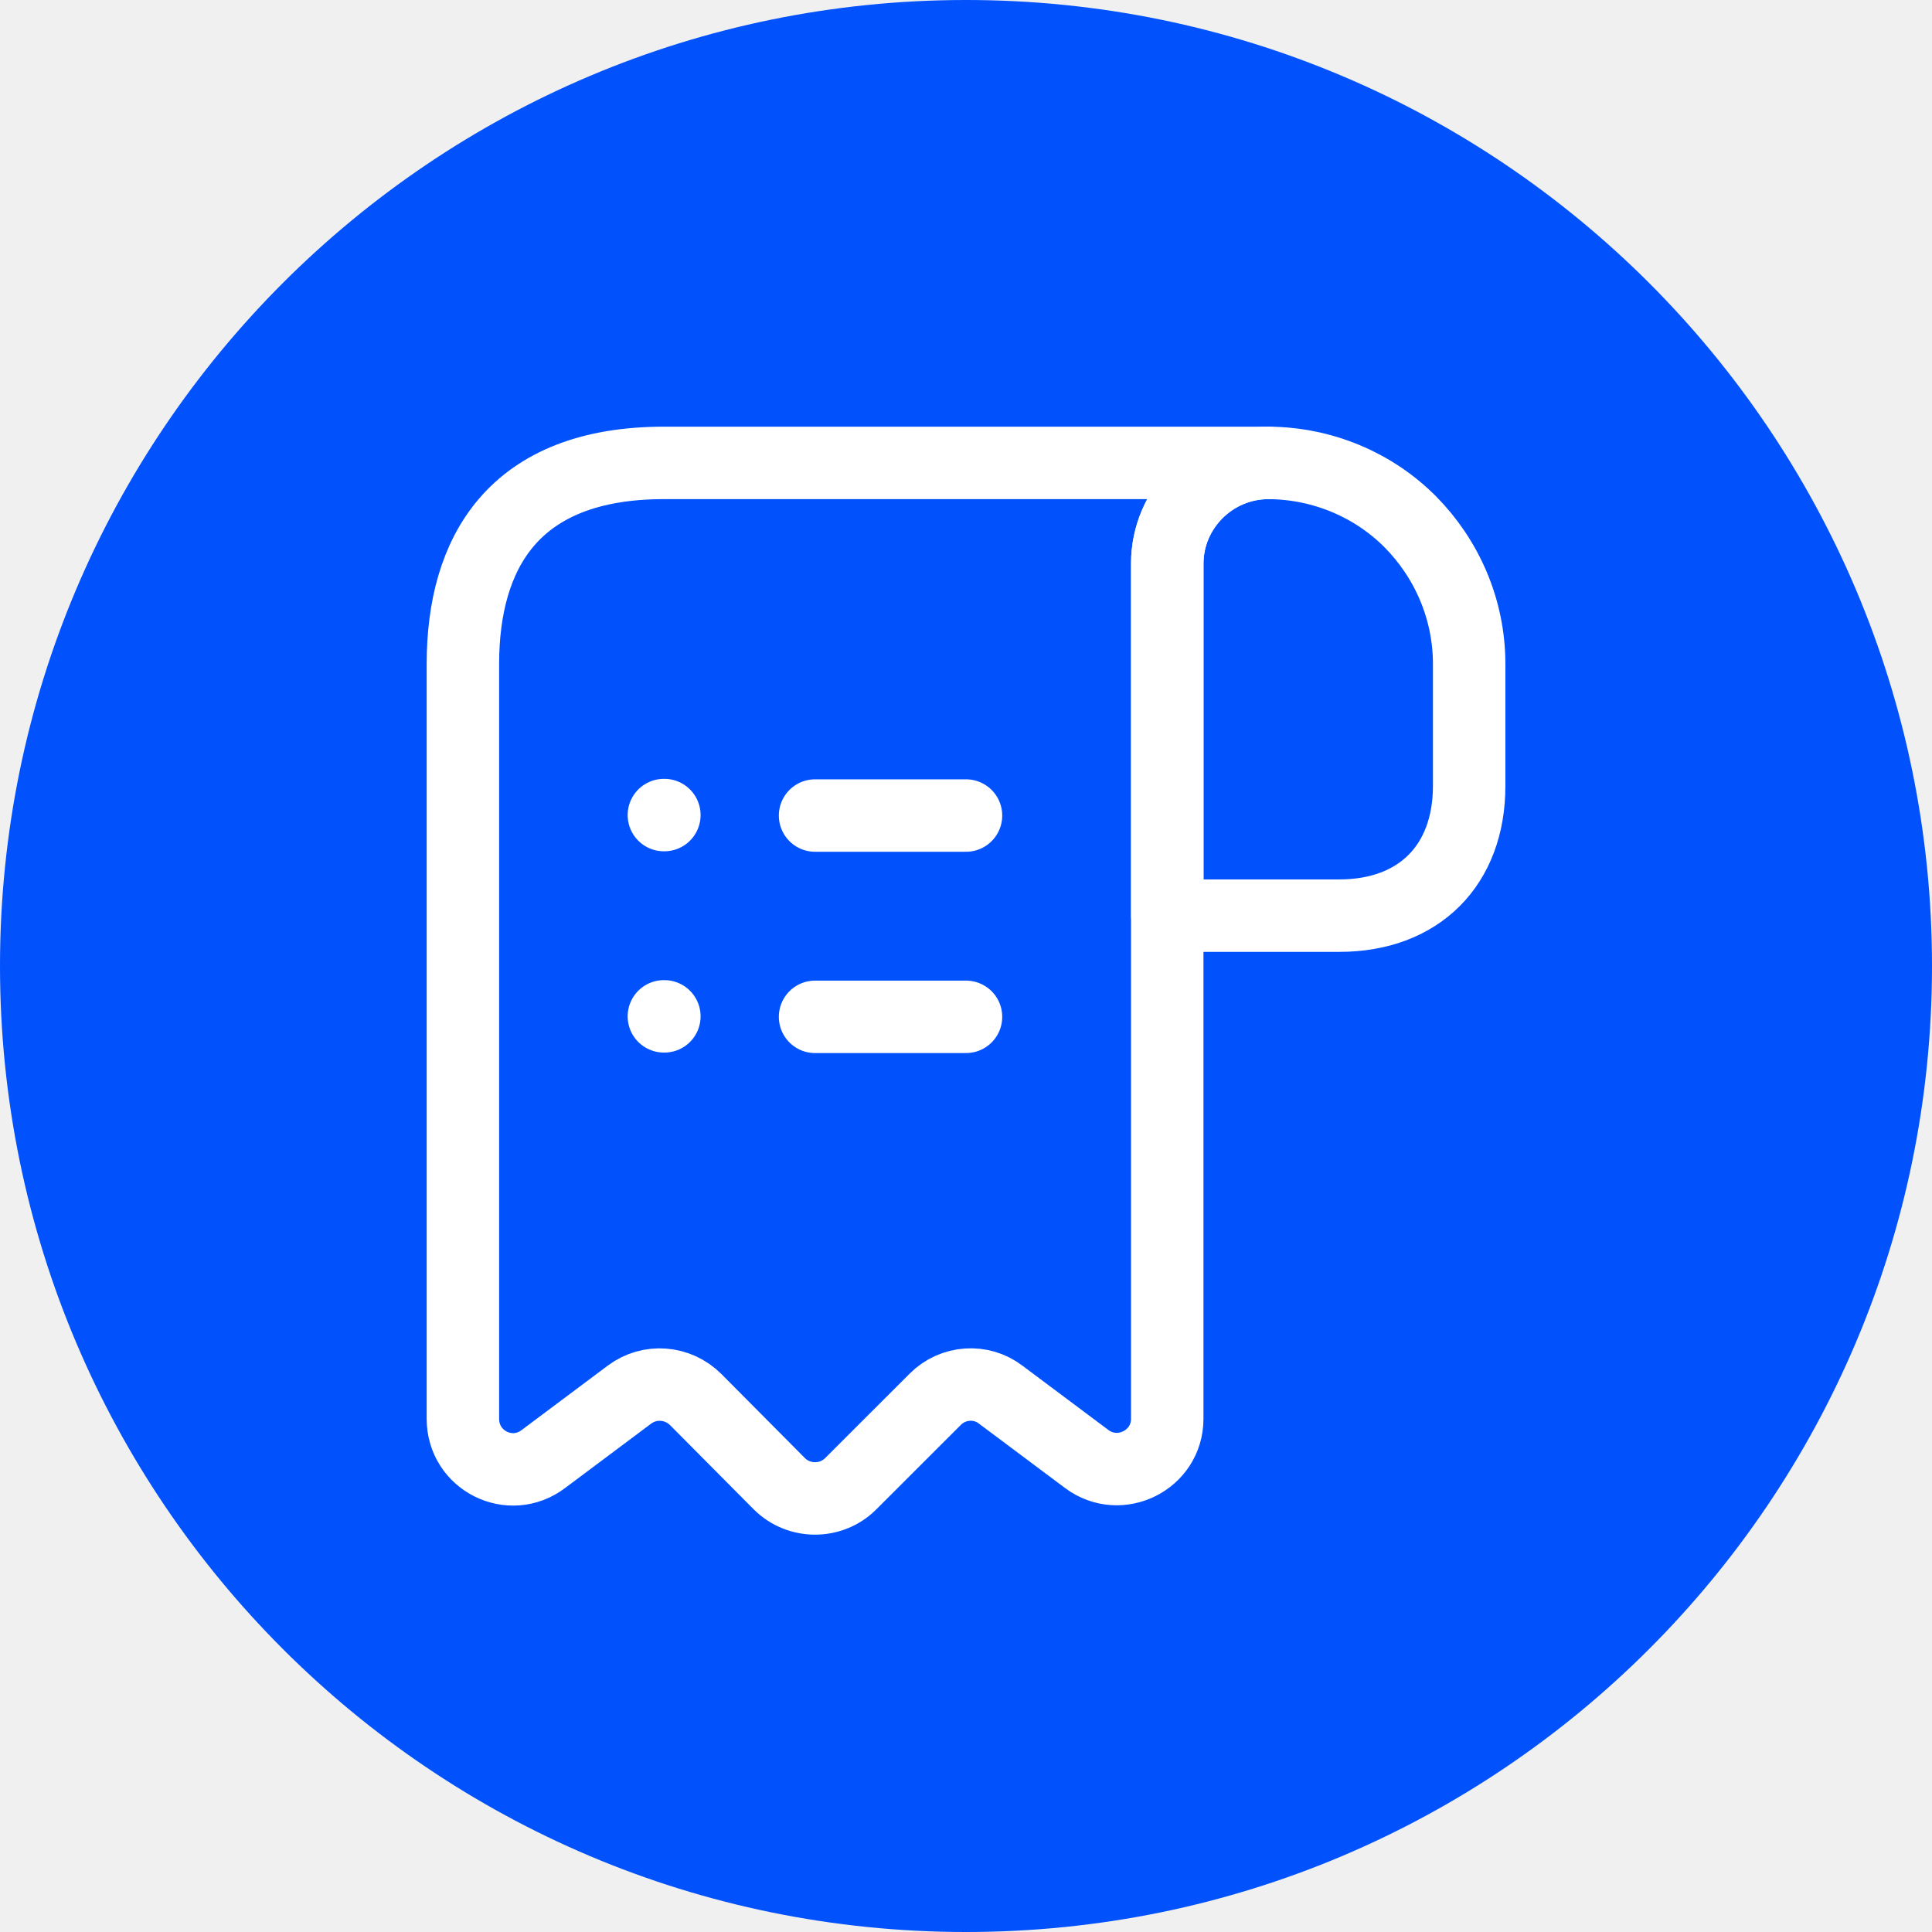
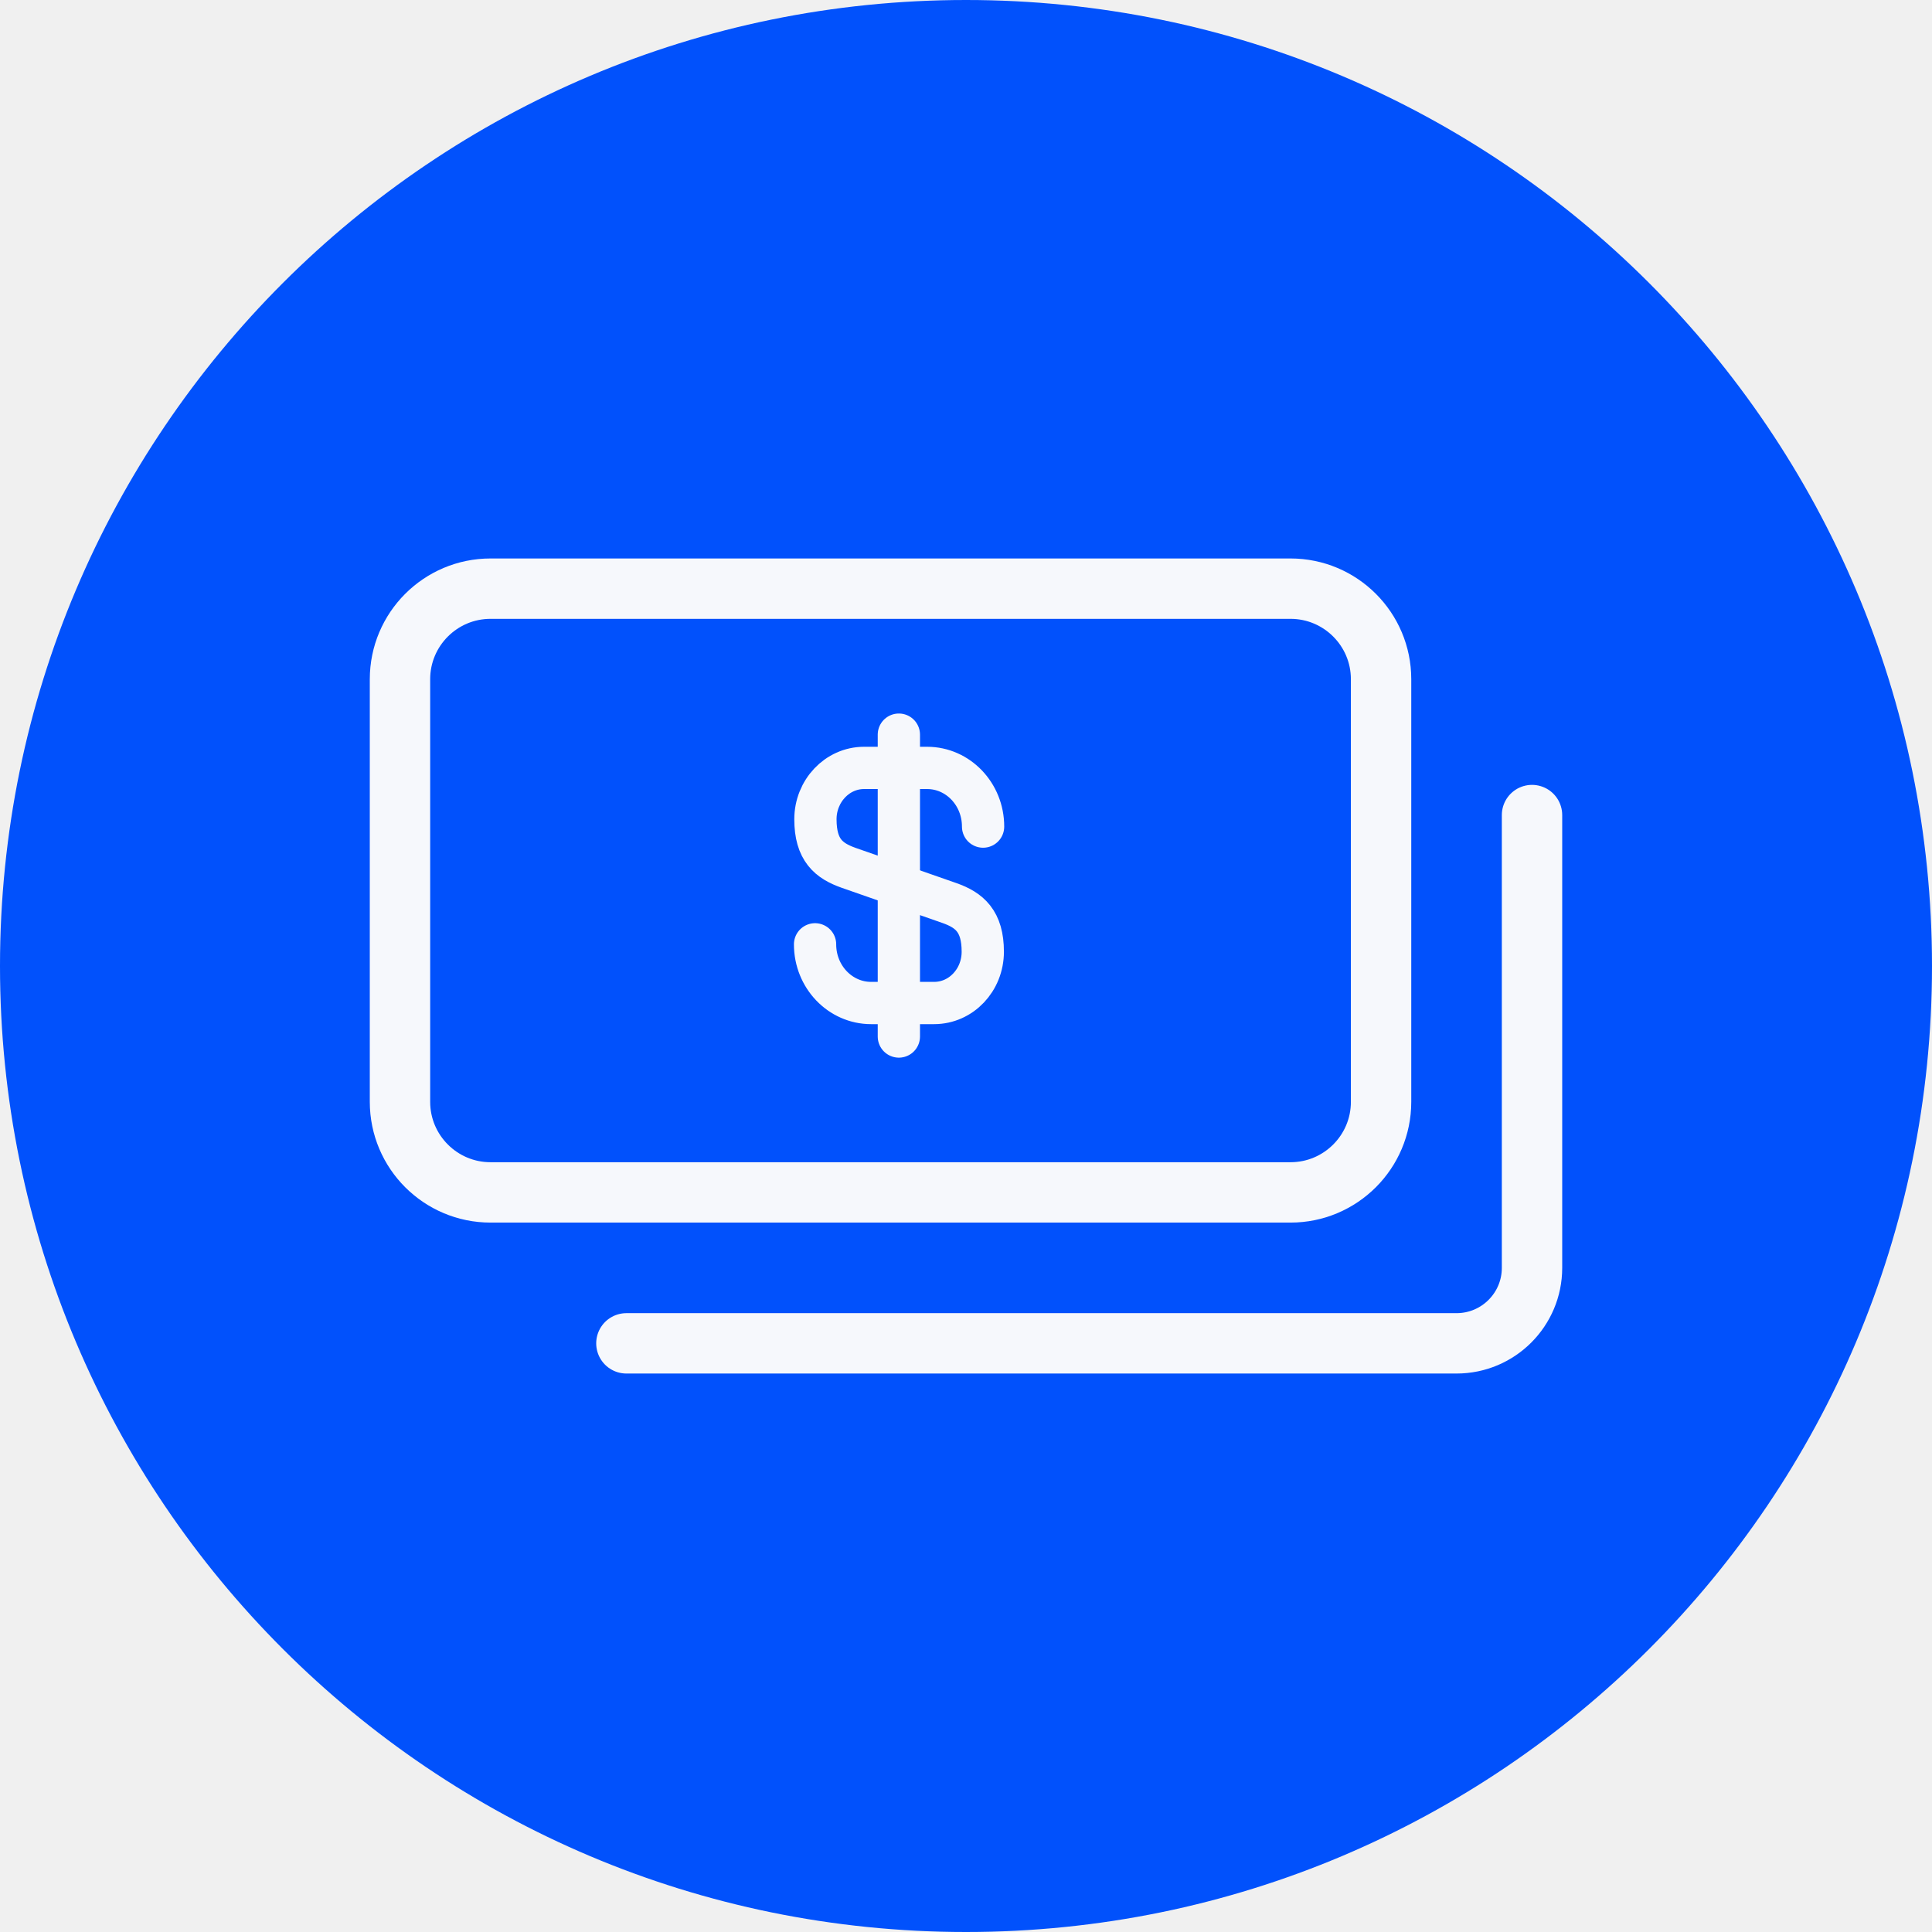
<svg xmlns="http://www.w3.org/2000/svg" width="32" height="32" viewBox="0 0 32 32" fill="none">
-   <path d="M0 16C0 7.163 7.163 0 16 0V0C24.837 0 32 7.163 32 16V16C32 24.837 24.837 32 16 32V32C7.163 32 0 24.837 0 16V16Z" fill="#0151FC" />
-   <path d="M24.334 11V13.017C24.334 14.333 23.5 15.166 22.183 15.166H19.334V9.341C19.334 8.416 20.092 7.667 21.017 7.667C21.925 7.675 22.759 8.041 23.358 8.642C23.959 9.25 24.334 10.083 24.334 11Z" stroke="white" stroke-width="1.2" stroke-miterlimit="10" stroke-linecap="round" stroke-linejoin="round" />
-   <path d="M7.667 11.833V23.5C7.667 24.192 8.45 24.583 9 24.166L10.425 23.1C10.758 22.85 11.225 22.883 11.525 23.183L12.908 24.575C13.233 24.9 13.767 24.9 14.091 24.575L15.492 23.175C15.783 22.883 16.25 22.85 16.575 23.1L18 24.166C18.55 24.575 19.333 24.183 19.333 23.5V9.333C19.333 8.416 20.083 7.667 21 7.667H11.833H11C8.5 7.667 7.667 9.158 7.667 11V11.833Z" stroke="white" stroke-width="1.2" stroke-miterlimit="10" stroke-linecap="round" stroke-linejoin="round" />
-   <path d="M13.5 16.842H16" stroke="white" stroke-width="1.2" stroke-linecap="round" stroke-linejoin="round" />
-   <path d="M13.5 13.508H16" stroke="white" stroke-width="1.2" stroke-linecap="round" stroke-linejoin="round" />
-   <path d="M10.996 16.834H11.004" stroke="white" stroke-width="1.2" stroke-linecap="round" stroke-linejoin="round" />
-   <path d="M10.996 13.5H11.004" stroke="white" stroke-width="1.2" stroke-linecap="round" stroke-linejoin="round" />
+   <rect width="32" height="32" rx="16" fill="#0151FC" />
+   <path fill-rule="evenodd" clip-rule="evenodd" d="M6.625 11.25C6.625 10.422 7.297 9.75 8.125 9.75H21.375C22.203 9.75 22.875 10.422 22.875 11.25V18.25C22.875 19.078 22.203 19.75 21.375 19.75H8.125C7.297 19.75 6.625 19.078 6.625 18.25V11.25Z" stroke="#F6F8FC" stroke-linecap="round" stroke-linejoin="round" />
+   <path d="M25.375 13.5V21C25.375 21.69 24.815 22.25 24.125 22.25H10.375" stroke="#F6F8FC" stroke-linecap="round" stroke-linejoin="round" />
+   <path d="M13.5 15.641C13.5 16.18 13.917 16.613 14.428 16.613H15.472C15.917 16.613 16.278 16.235 16.278 15.763C16.278 15.258 16.056 15.074 15.728 14.958L14.056 14.374C13.728 14.258 13.506 14.08 13.506 13.569C13.506 13.102 13.867 12.719 14.311 12.719H15.356C15.867 12.719 16.283 13.152 16.283 13.691" stroke="#F6F8FC" stroke-width="0.7" stroke-linecap="round" stroke-linejoin="round" />
+   <path d="M14.888 12.168V17.168" stroke="#F6F8FC" stroke-width="0.7" stroke-linecap="round" stroke-linejoin="round" />
</svg>
